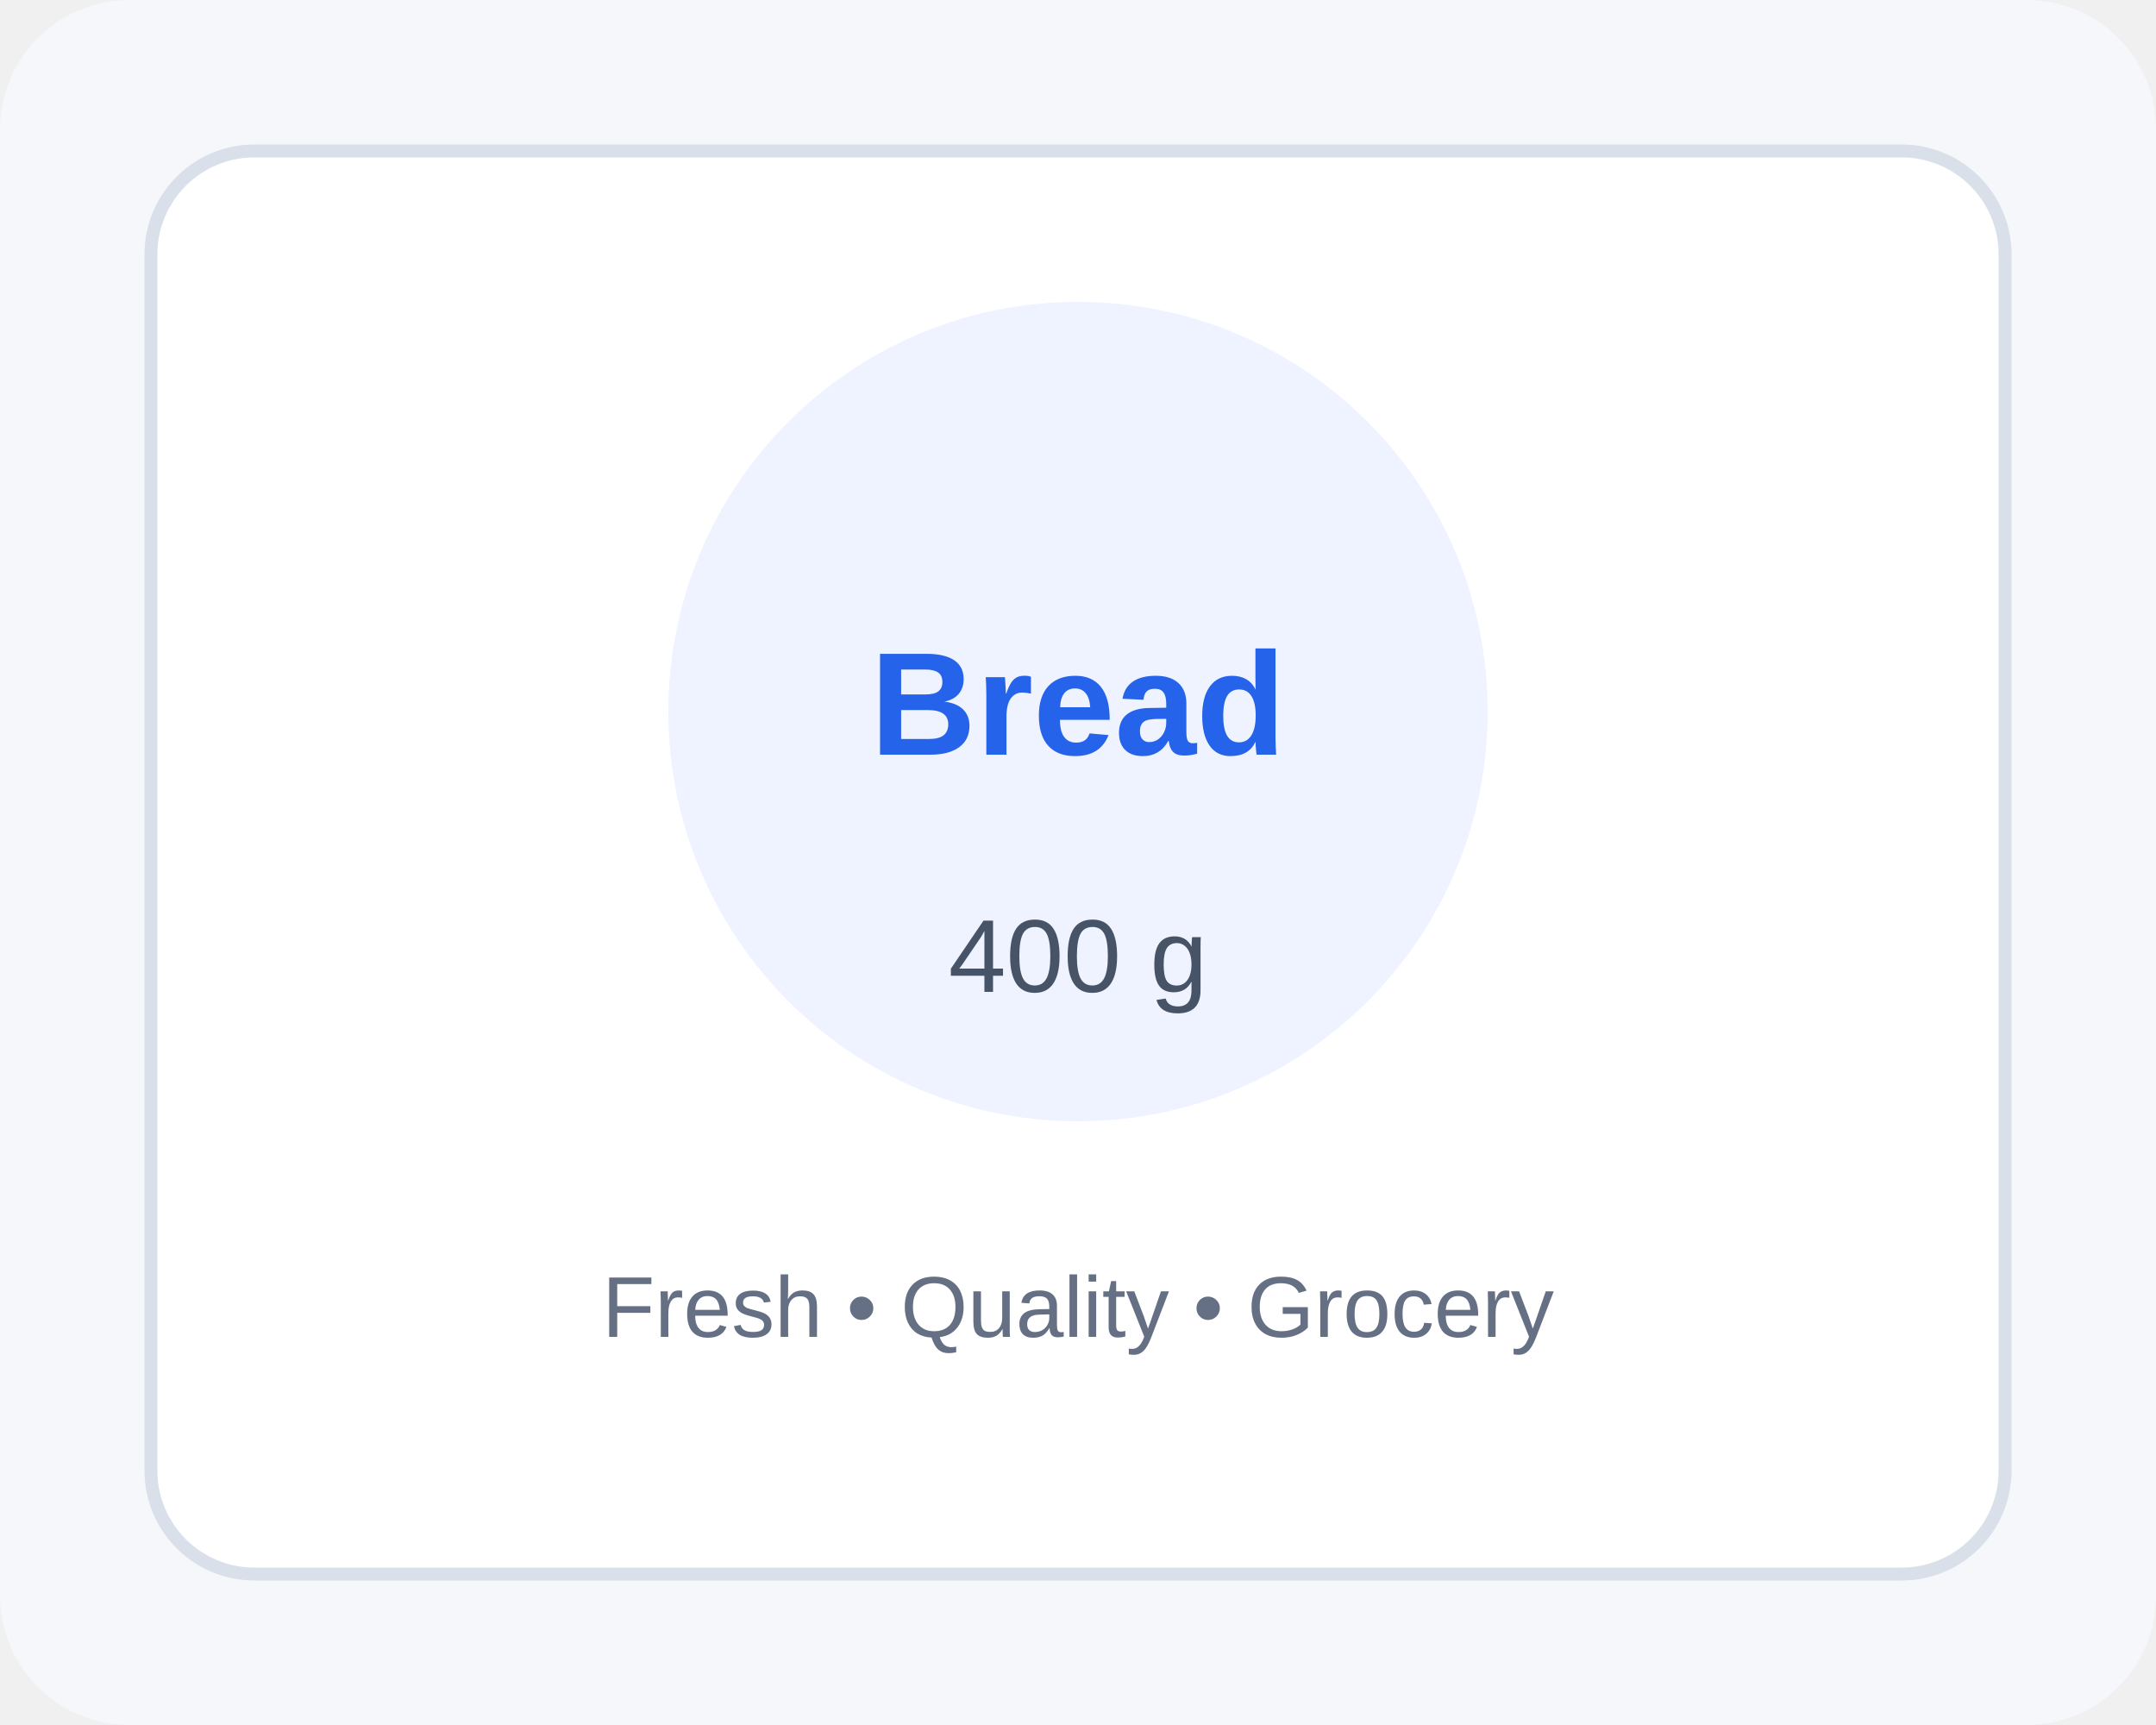
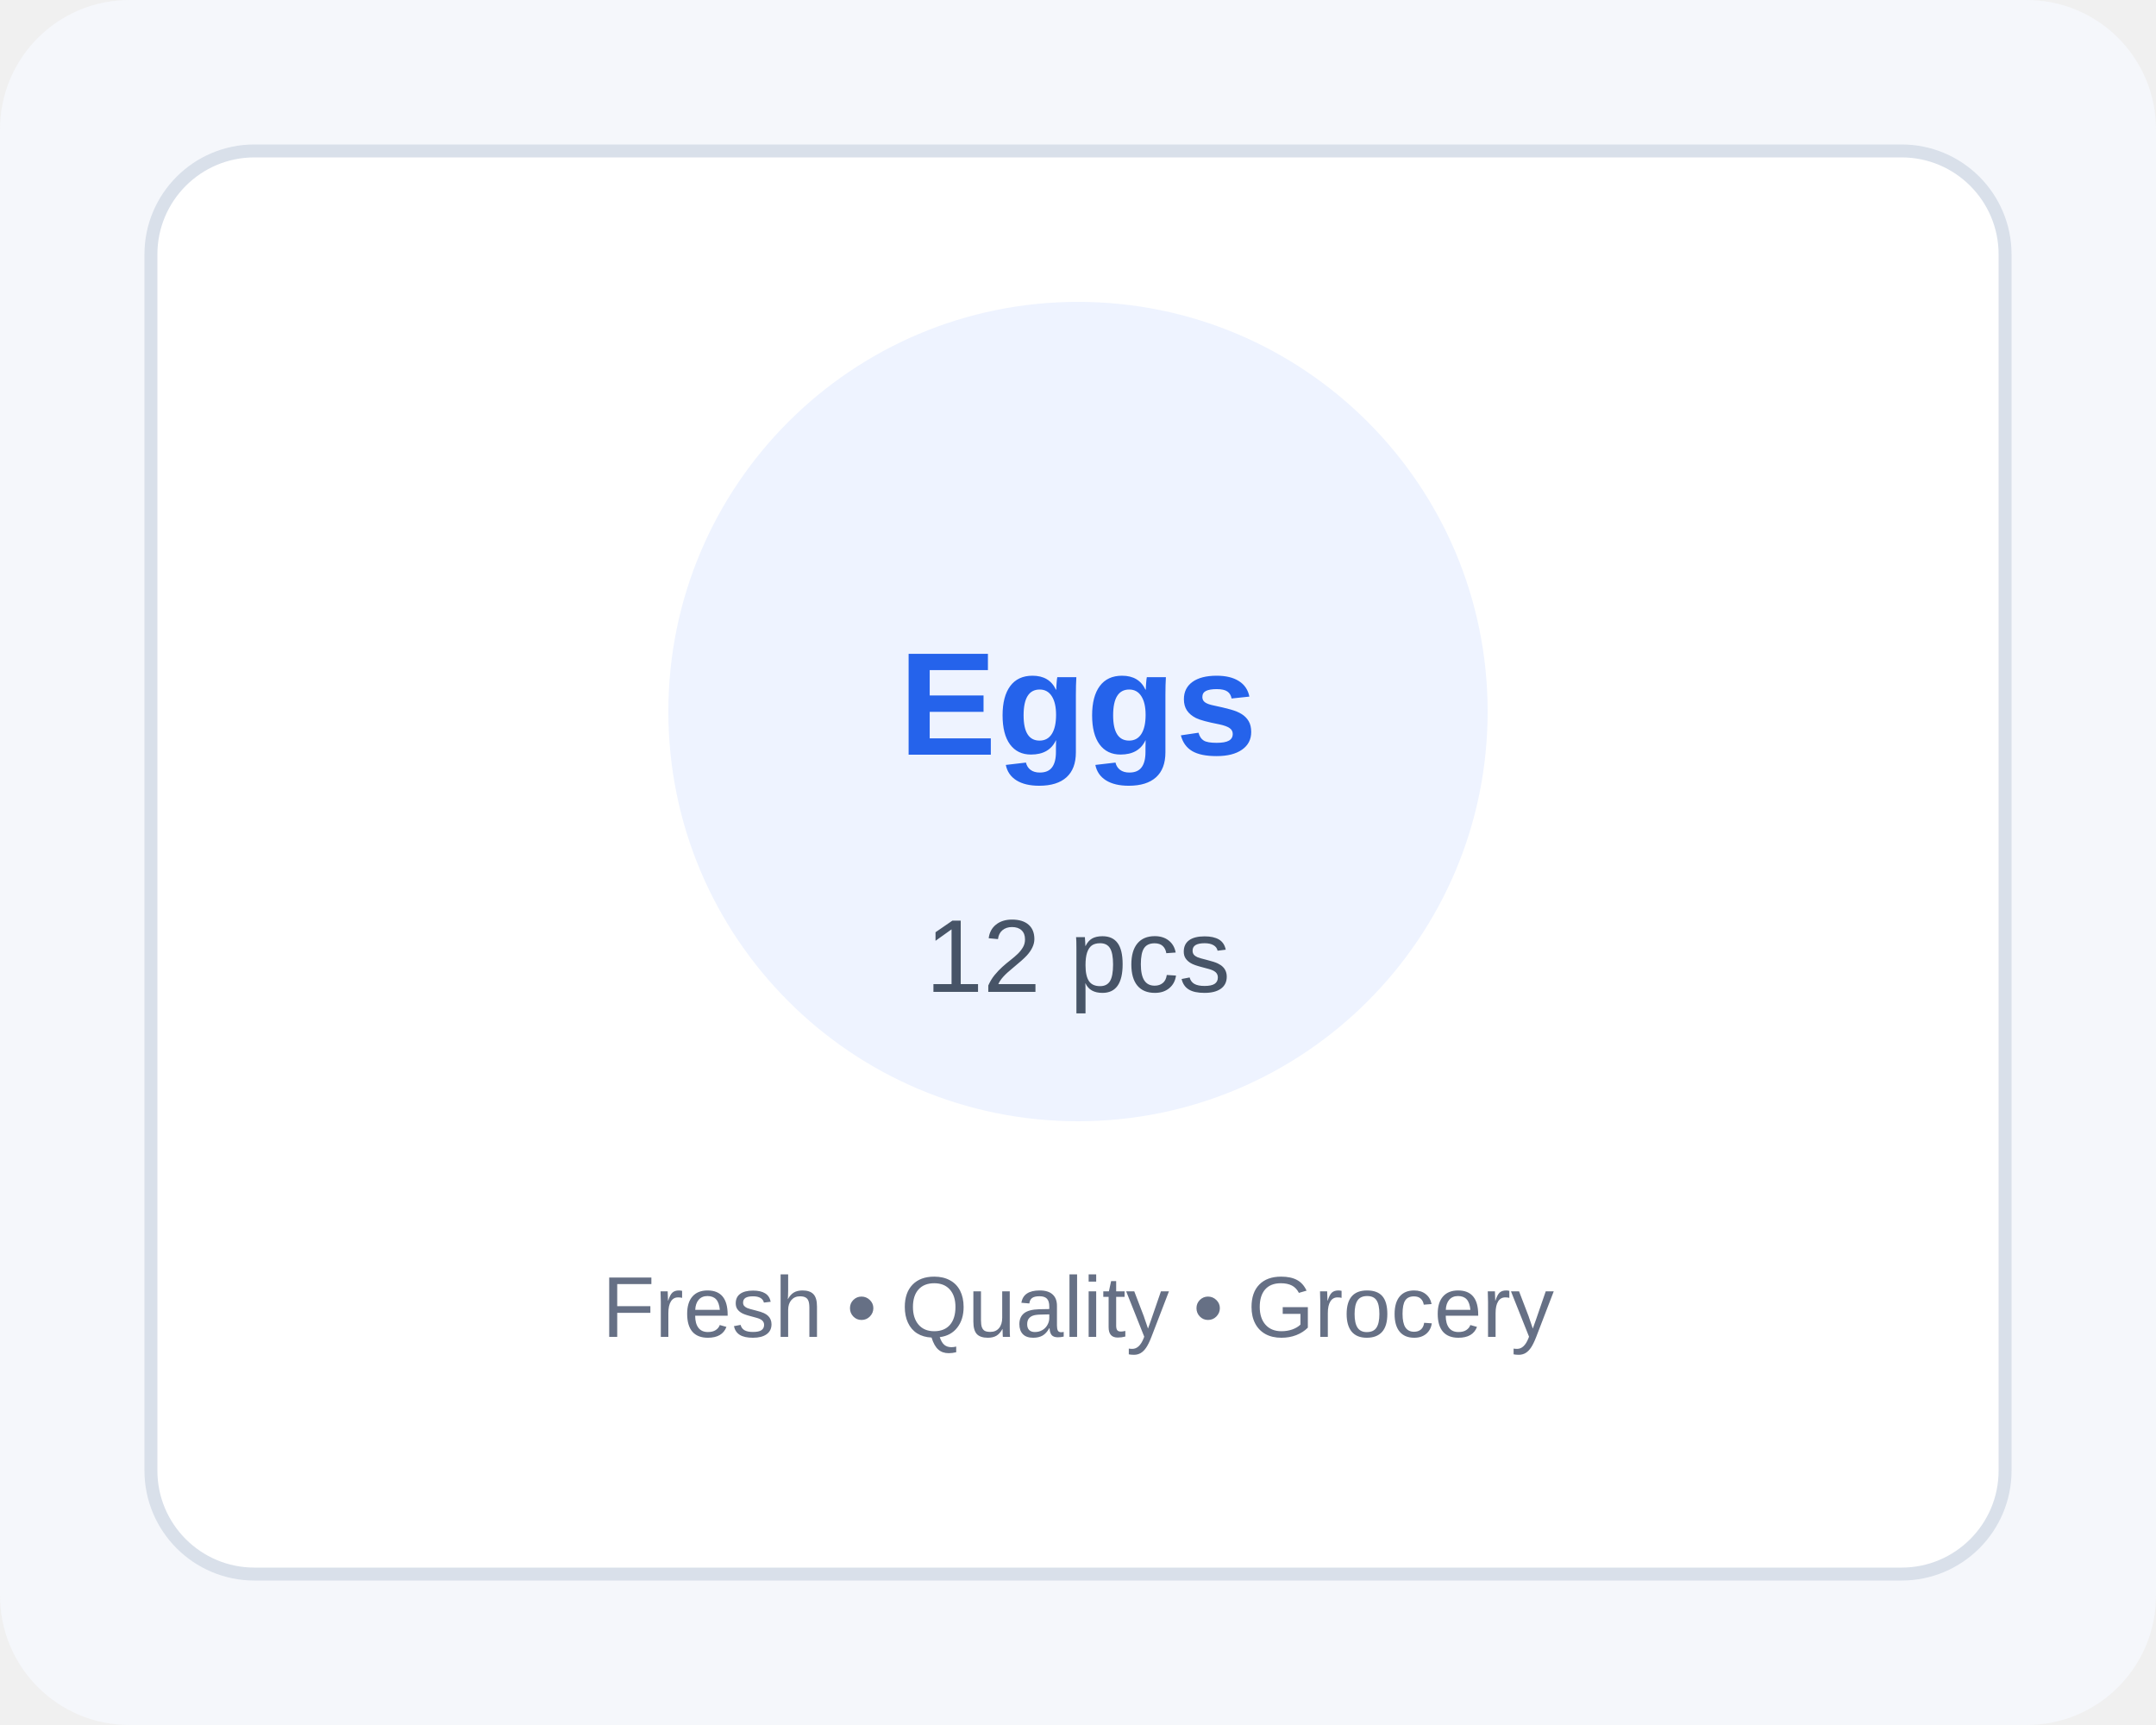
<svg xmlns="http://www.w3.org/2000/svg" width="500" height="400" viewBox="0 0 500 400">
  <rect width="500" height="400" rx="30" fill="#f5f7fb" />
  <rect x="35" y="35" width="430" height="330" rx="24" fill="white" stroke="#d9e0ea" stroke-width="3" />
  <circle cx="250" cy="165" r="95" fill="#eef3ff" />
-   <text x="250" y="175" text-anchor="middle" font-family="Arial" font-size="34" font-weight="bold" fill="#2563eb">Bread</text>
-   <text x="250" y="230" text-anchor="middle" font-family="Arial" font-size="24" fill="#475467">400 g</text>
+   <text x="250" y="175" text-anchor="middle" font-family="Arial" font-size="34" font-weight="bold" fill="#2563eb">Eggs</text>
+   <text x="250" y="230" text-anchor="middle" font-family="Arial" font-size="24" fill="#475467">12 pcs</text>
  <text x="250" y="310" text-anchor="middle" font-family="Arial" font-size="20" fill="#667085">Fresh • Quality • Grocery</text>
</svg>
